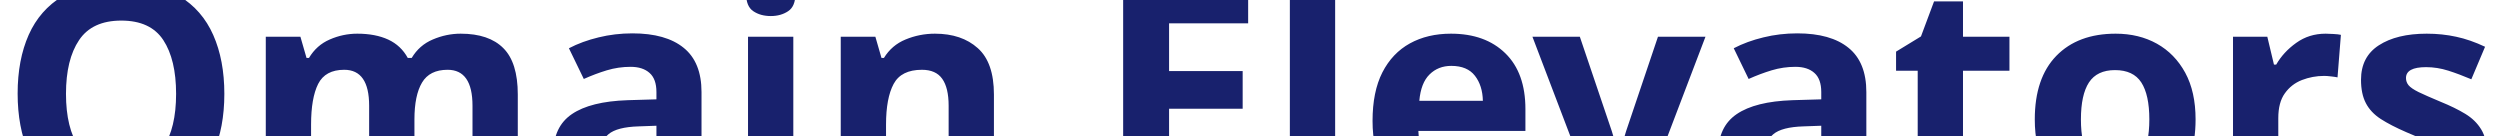
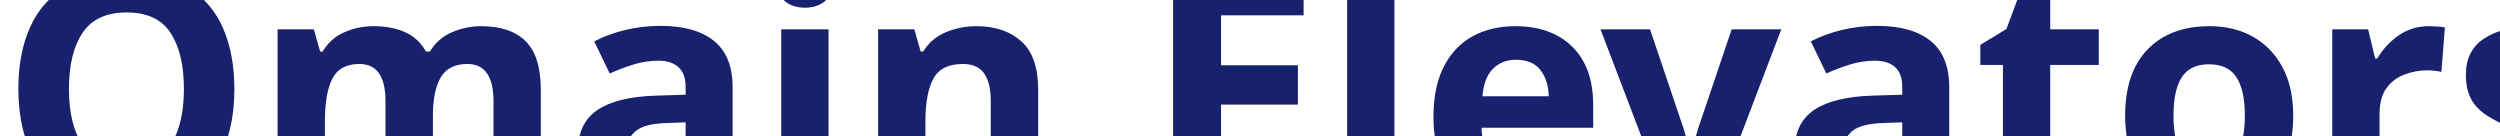
<svg xmlns="http://www.w3.org/2000/svg" viewBox="0 0 370 20">
-   <text y="30" font-family="Motiva Sans Bold, sans-serif" fill="#18216d" font-size="45px" font-weight="700">Omain Elevators</text>
+   <text y="30" font-family="Motiva Sans Bold, sans-serif" fill="#18216d" font-size="47px" font-weight="700">Omain Elevators</text>
</svg>
